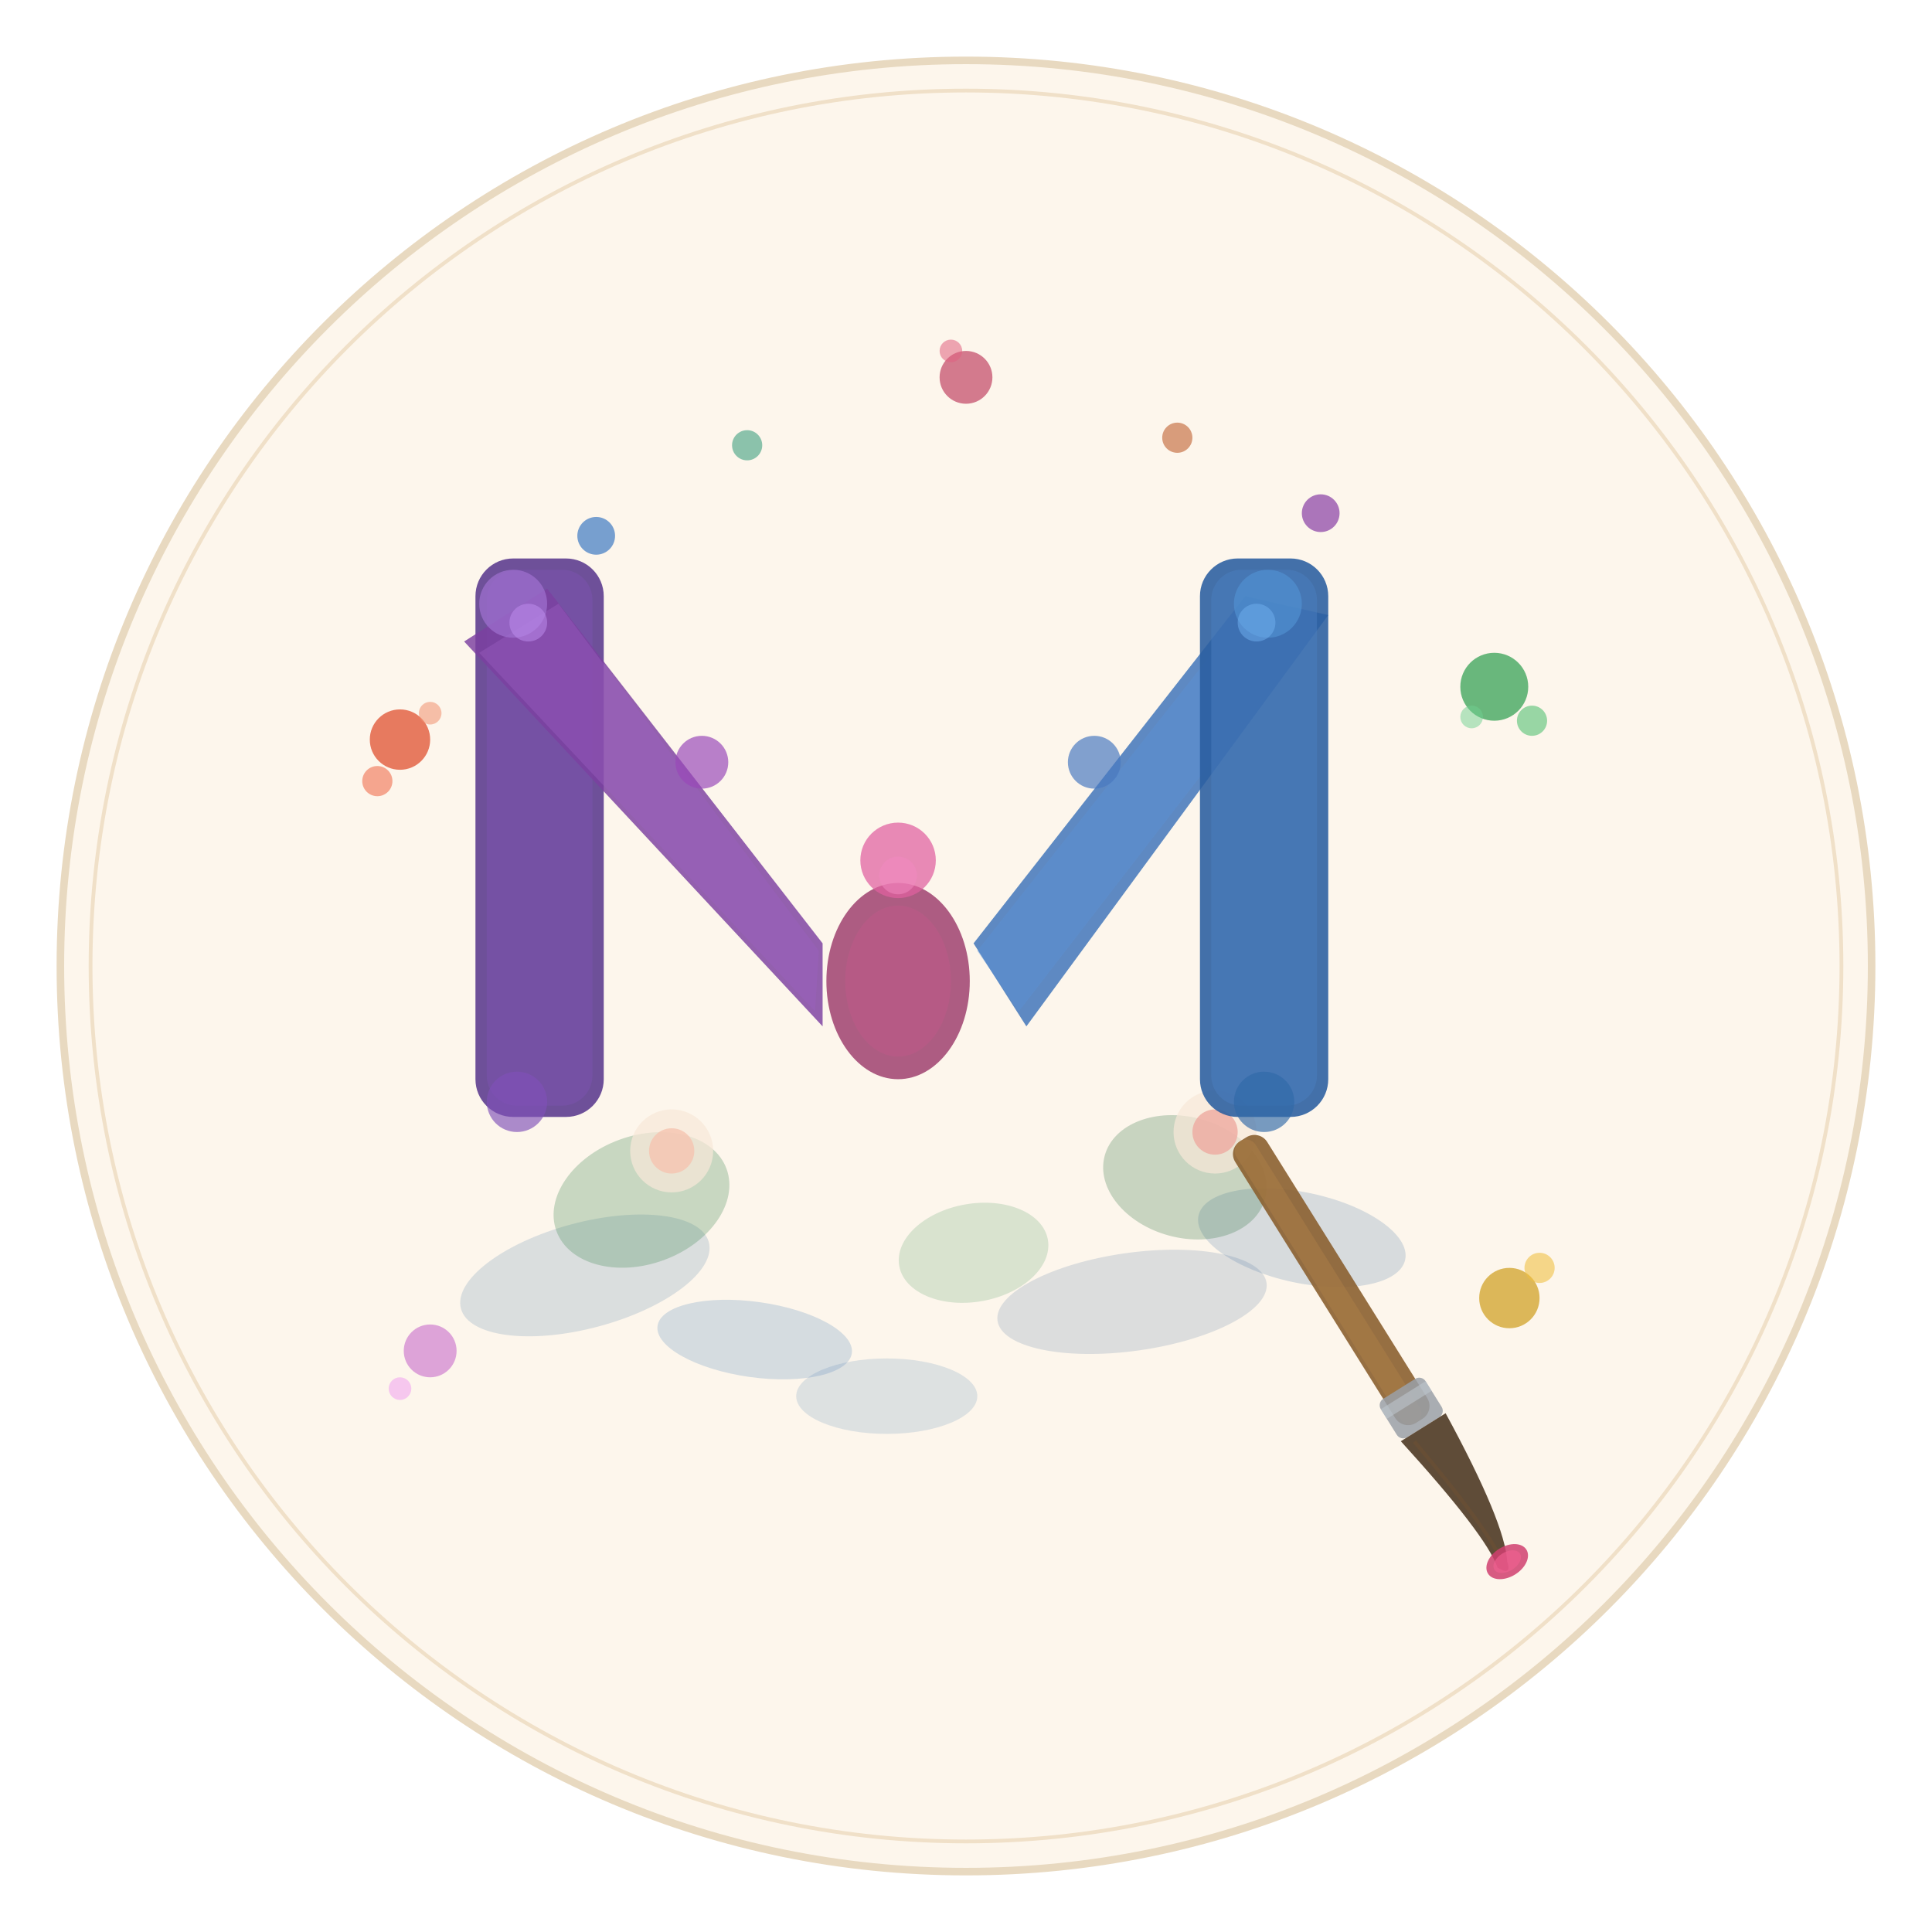
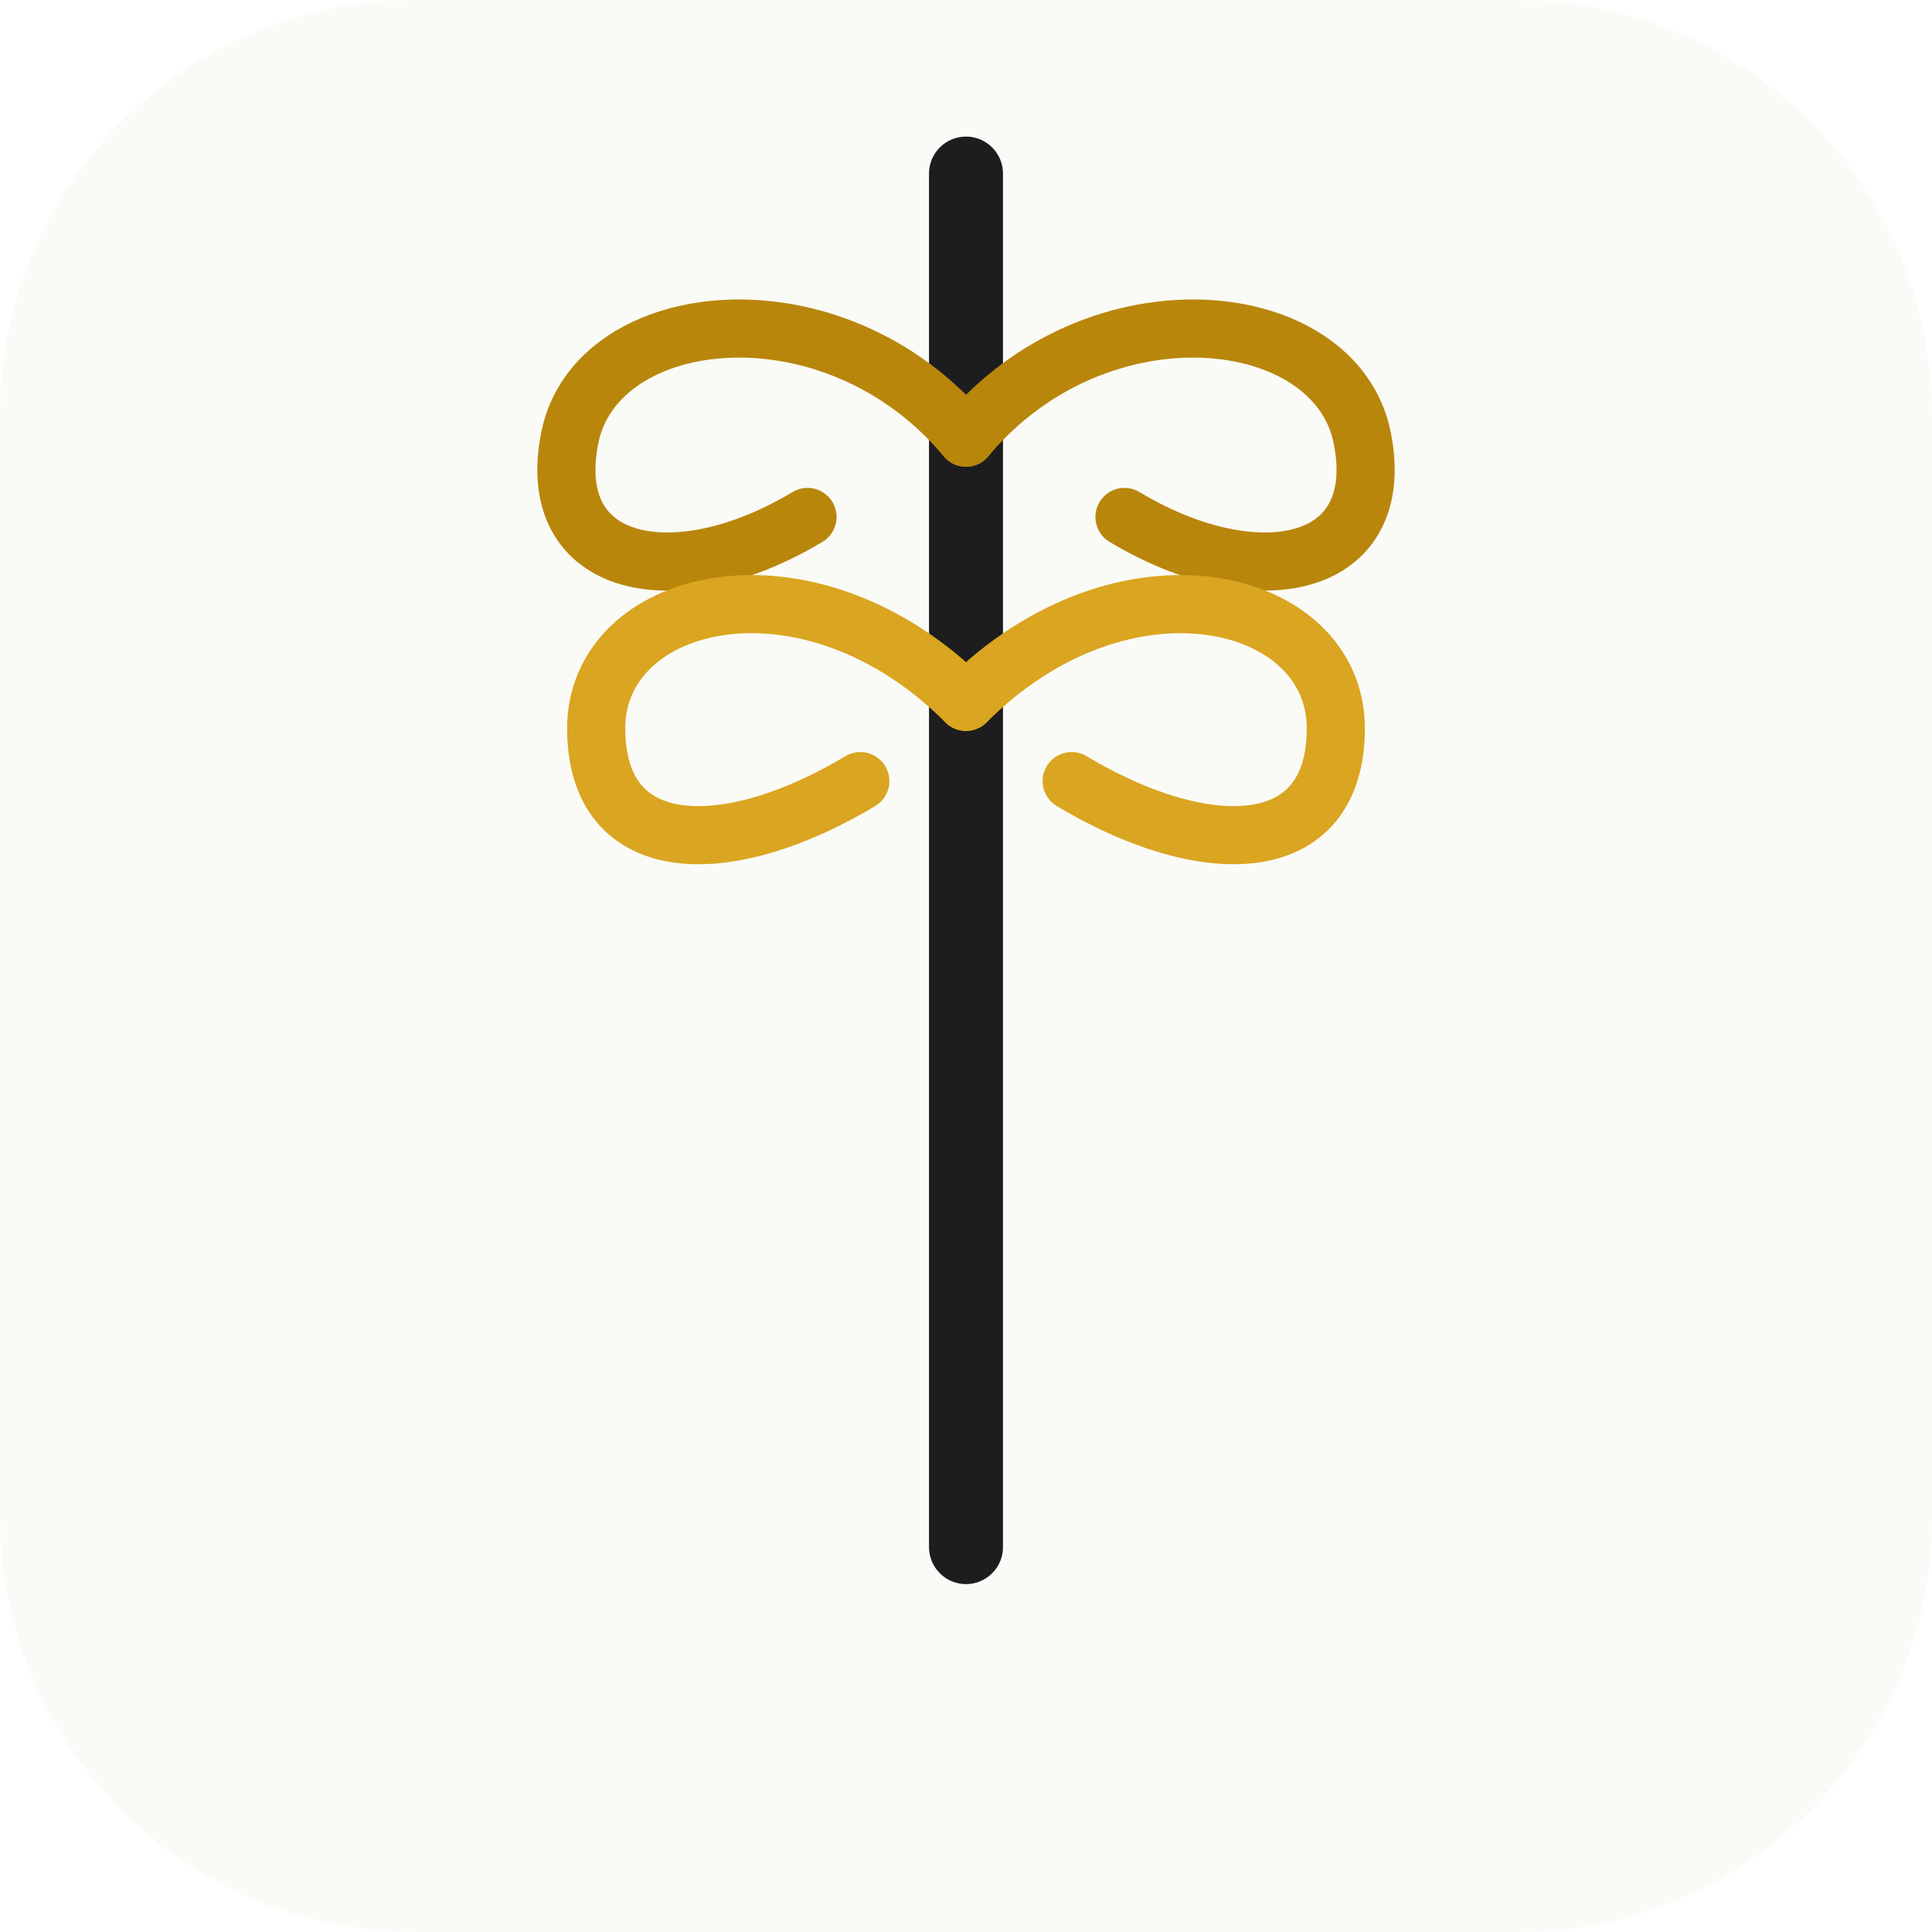
<svg xmlns="http://www.w3.org/2000/svg" width="512" height="512" viewBox="0 0 512 512">
-   <circle cx="256" cy="256" r="240" fill="#FDF6EC" stroke="#E8D9C0" stroke-width="2" />
-   <circle cx="256" cy="256" r="232" fill="none" stroke="#F0E0C8" stroke-width="1" />
-   <ellipse cx="155" cy="338" rx="34" ry="14" fill="#3B6FA0" opacity=".18" transform="rotate(-15 155 338)" />
-   <ellipse cx="200" cy="355" rx="26" ry="10" fill="#4A7FB5" opacity=".22" transform="rotate(8 200 355)" />
-   <ellipse cx="300" cy="345" rx="36" ry="13" fill="#2D5A8E" opacity=".16" transform="rotate(-8 300 345)" />
-   <ellipse cx="345" cy="328" rx="28" ry="12" fill="#3F6FA0" opacity=".20" transform="rotate(12 345 328)" />
-   <ellipse cx="235" cy="370" rx="24" ry="10" fill="#5080B0" opacity=".18" />
-   <ellipse cx="170" cy="318" rx="24" ry="17" fill="#4A8C5C" opacity=".30" transform="rotate(-20 170 318)" />
-   <ellipse cx="314" cy="312" rx="22" ry="16" fill="#3D7A4E" opacity=".28" transform="rotate(15 314 312)" />
-   <ellipse cx="258" cy="332" rx="20" ry="13" fill="#5A9E6A" opacity=".22" transform="rotate(-10 258 332)" />
-   <ellipse cx="178" cy="305" rx="11" ry="11" fill="#F8E8D8" opacity=".70" />
-   <ellipse cx="178" cy="305" rx="6" ry="6" fill="#F5C4B0" opacity=".80" />
-   <ellipse cx="322" cy="300" rx="11" ry="11" fill="#F8E8D8" opacity=".70" />
-   <ellipse cx="322" cy="300" rx="6" ry="6" fill="#EDAAA0" opacity=".80" />
-   <rect x="126" y="148" width="34" height="148" rx="10" fill="#5B3A8E" opacity=".88" />
-   <rect x="129" y="151" width="28" height="142" rx="8" fill="#7B52B0" opacity=".50" />
-   <path d="M145 156 L218 250 L218 272 L123 170 Z" fill="#7B3FA0" opacity=".82" />
-   <path d="M148 160 L217 252 L216 268 L127 173 Z" fill="#9B60C0" opacity=".40" />
-   <path d="M258 250 L330 158 L352 163 L272 272 Z" fill="#3A72B8" opacity=".82" />
-   <path d="M259 252 L330 162 L348 167 L270 268 Z" fill="#5A92D8" opacity=".40" />
-   <rect x="318" y="148" width="34" height="148" rx="10" fill="#2A5EA0" opacity=".88" />
-   <rect x="321" y="151" width="28" height="142" rx="8" fill="#4A7EC0" opacity=".50" />
-   <ellipse cx="238" cy="260" rx="19" ry="26" fill="#9B3A6A" opacity=".82" />
-   <ellipse cx="238" cy="260" rx="14" ry="20" fill="#C05888" opacity=".50" />
-   <circle cx="136" cy="160" r="9" fill="#A070D0" opacity=".70" />
-   <circle cx="140" cy="165" r="5" fill="#C090F0" opacity=".50" />
-   <circle cx="336" cy="160" r="9" fill="#5090D0" opacity=".70" />
-   <circle cx="333" cy="165" r="5" fill="#70B0F0" opacity=".50" />
-   <circle cx="137" cy="292" r="8" fill="#8050B8" opacity=".65" />
-   <circle cx="335" cy="292" r="8" fill="#3068A8" opacity=".65" />
-   <circle cx="238" cy="228" r="10" fill="#E060A0" opacity=".72" />
-   <circle cx="238" cy="232" r="5" fill="#F088C0" opacity=".55" />
-   <circle cx="186" cy="202" r="7" fill="#9848B8" opacity=".68" />
-   <circle cx="290" cy="202" r="7" fill="#4878C0" opacity=".68" />
-   <g transform="rotate(-32 360 330)">
-     <rect x="344" y="290" width="10" height="88" rx="4" fill="#8B6030" opacity=".90" />
-     <rect x="345" y="290" width="6" height="88" rx="3" fill="#B08048" opacity=".45" />
-     <rect x="342" y="368" width="14" height="12" rx="2" fill="#9AA0A8" opacity=".85" />
-     <rect x="342" y="370" width="14" height="3" fill="#C0C8D0" opacity=".55" />
-     <path d="M342 380 Q348 413 346 422 Q348 426 349 422 Q354 413 356 380 Z" fill="#4A3520" opacity=".88" />
-     <path d="M345 382 Q349 410 348 420" stroke="#705030" stroke-width="1" fill="none" opacity=".45" />
-     <ellipse cx="349" cy="422" rx="6" ry="4" fill="#D04070" opacity=".85" />
-     <ellipse cx="349" cy="422" rx="4" ry="2.5" fill="#F06090" opacity=".65" />
+   <rect width="512" height="512" rx="110" fill="#FAFAF7" />
+   <g transform="translate(256,256) scale(7)">
+     <path d="M0 -30 L0 22" stroke="#1D1D1F" stroke-width="2.8" stroke-linecap="round" />
+     <path d="M0 -20 C-5 -26,-14 -25,-15 -20 C-16 -15,-11 -14,-6 -17" stroke="#B8860B" stroke-width="2.2" fill="none" stroke-linecap="round" />
+     <path d="M0 -20 C5 -26,14 -25,15 -20 C16 -15,11 -14,6 -17" stroke="#B8860B" stroke-width="2.2" fill="none" stroke-linecap="round" />
+     <path d="M0 -10 C-6 -16,-14 -14,-14 -9 C-14 -4,-9 -4,-4 -7" stroke="#DAA520" stroke-width="2.2" fill="none" stroke-linecap="round" />
+     <path d="M0 -10 C6 -16,14 -14,14 -9 C14 -4,9 -4,4 -7" stroke="#DAA520" stroke-width="2.2" fill="none" stroke-linecap="round" />
  </g>
-   <circle cx="106" cy="196" r="8" fill="#E05030" opacity=".75" />
-   <circle cx="100" cy="207" r="4" fill="#F07050" opacity=".60" />
-   <circle cx="114" cy="189" r="3" fill="#F09070" opacity=".55" />
-   <circle cx="396" cy="182" r="9" fill="#30A050" opacity=".72" />
-   <circle cx="406" cy="191" r="4" fill="#50C070" opacity=".58" />
-   <circle cx="390" cy="190" r="3" fill="#70D090" opacity=".50" />
-   <circle cx="114" cy="358" r="7" fill="#D080D0" opacity=".70" />
-   <circle cx="106" cy="368" r="3" fill="#F0A0F0" opacity=".55" />
-   <circle cx="400" cy="344" r="8" fill="#D0A020" opacity=".72" />
-   <circle cx="408" cy="336" r="4" fill="#F0C040" opacity=".58" />
-   <circle cx="158" cy="142" r="5" fill="#3070C0" opacity=".65" />
-   <circle cx="350" cy="136" r="5" fill="#8030A0" opacity=".65" />
-   <circle cx="256" cy="100" r="7" fill="#C04060" opacity=".68" />
-   <circle cx="252" cy="93" r="3" fill="#E06080" opacity=".55" />
-   <circle cx="198" cy="118" r="4" fill="#40A080" opacity=".60" />
-   <circle cx="312" cy="116" r="4" fill="#C06030" opacity=".60" />
</svg>
